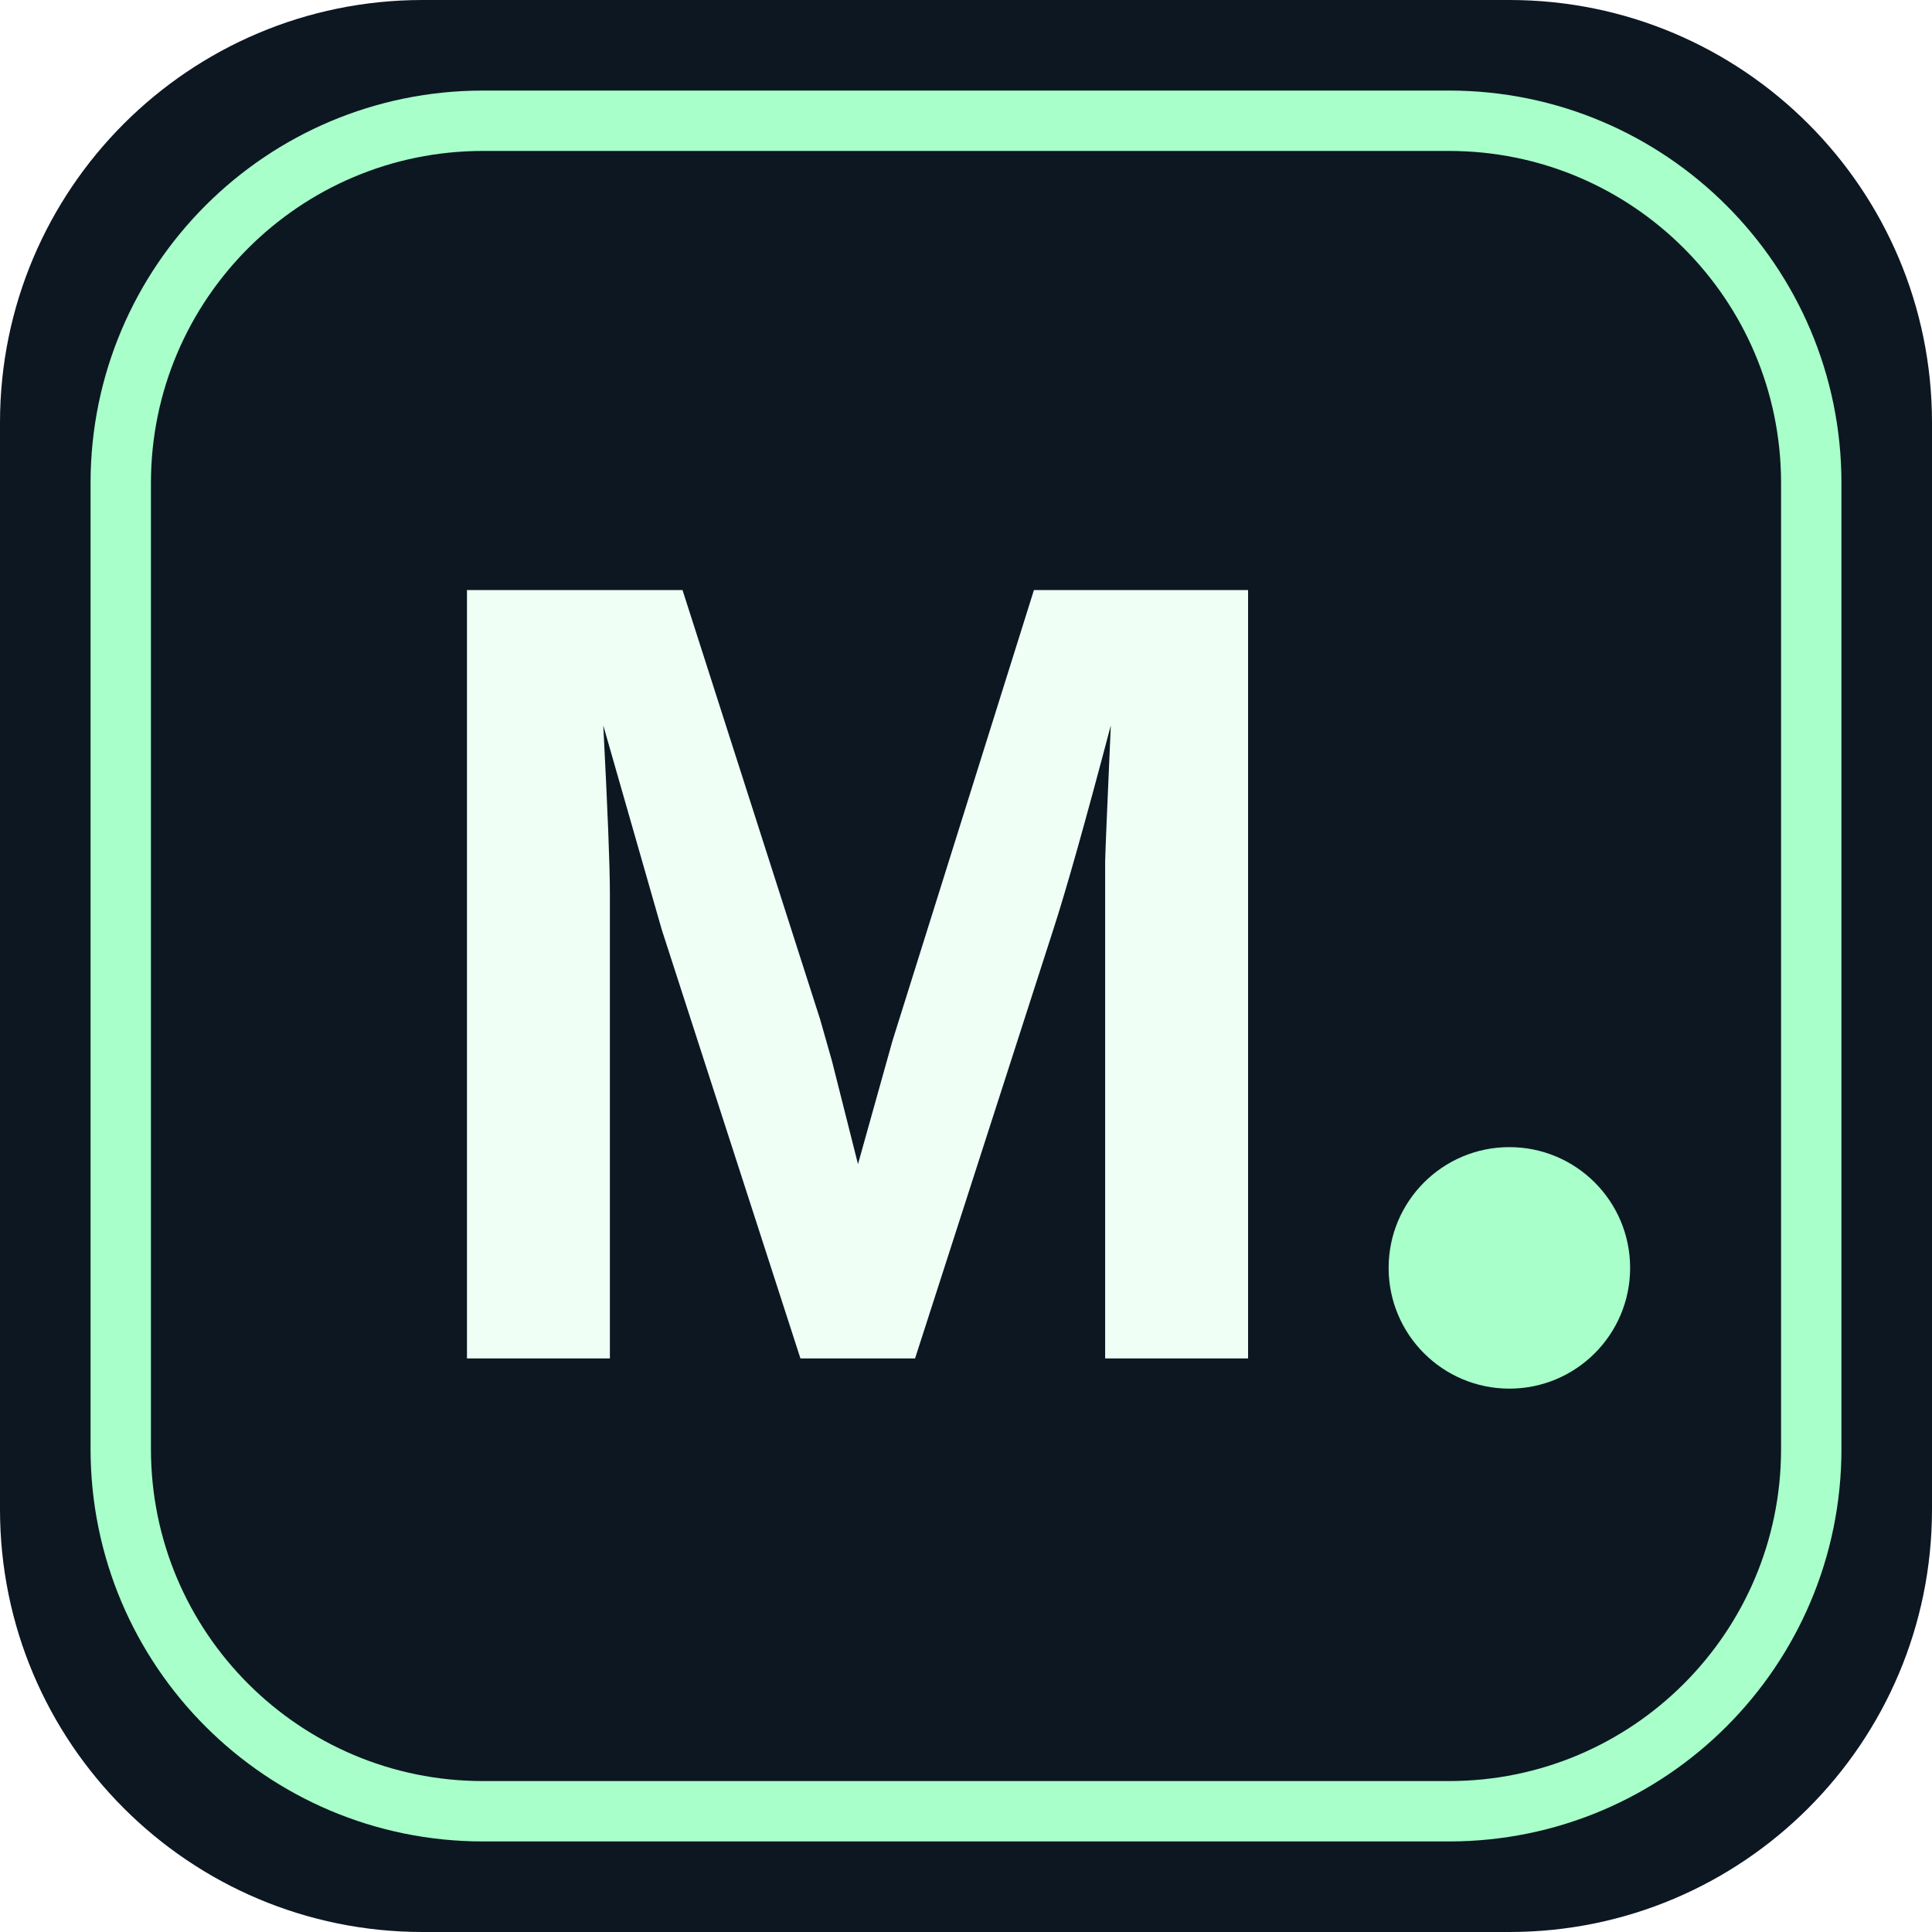
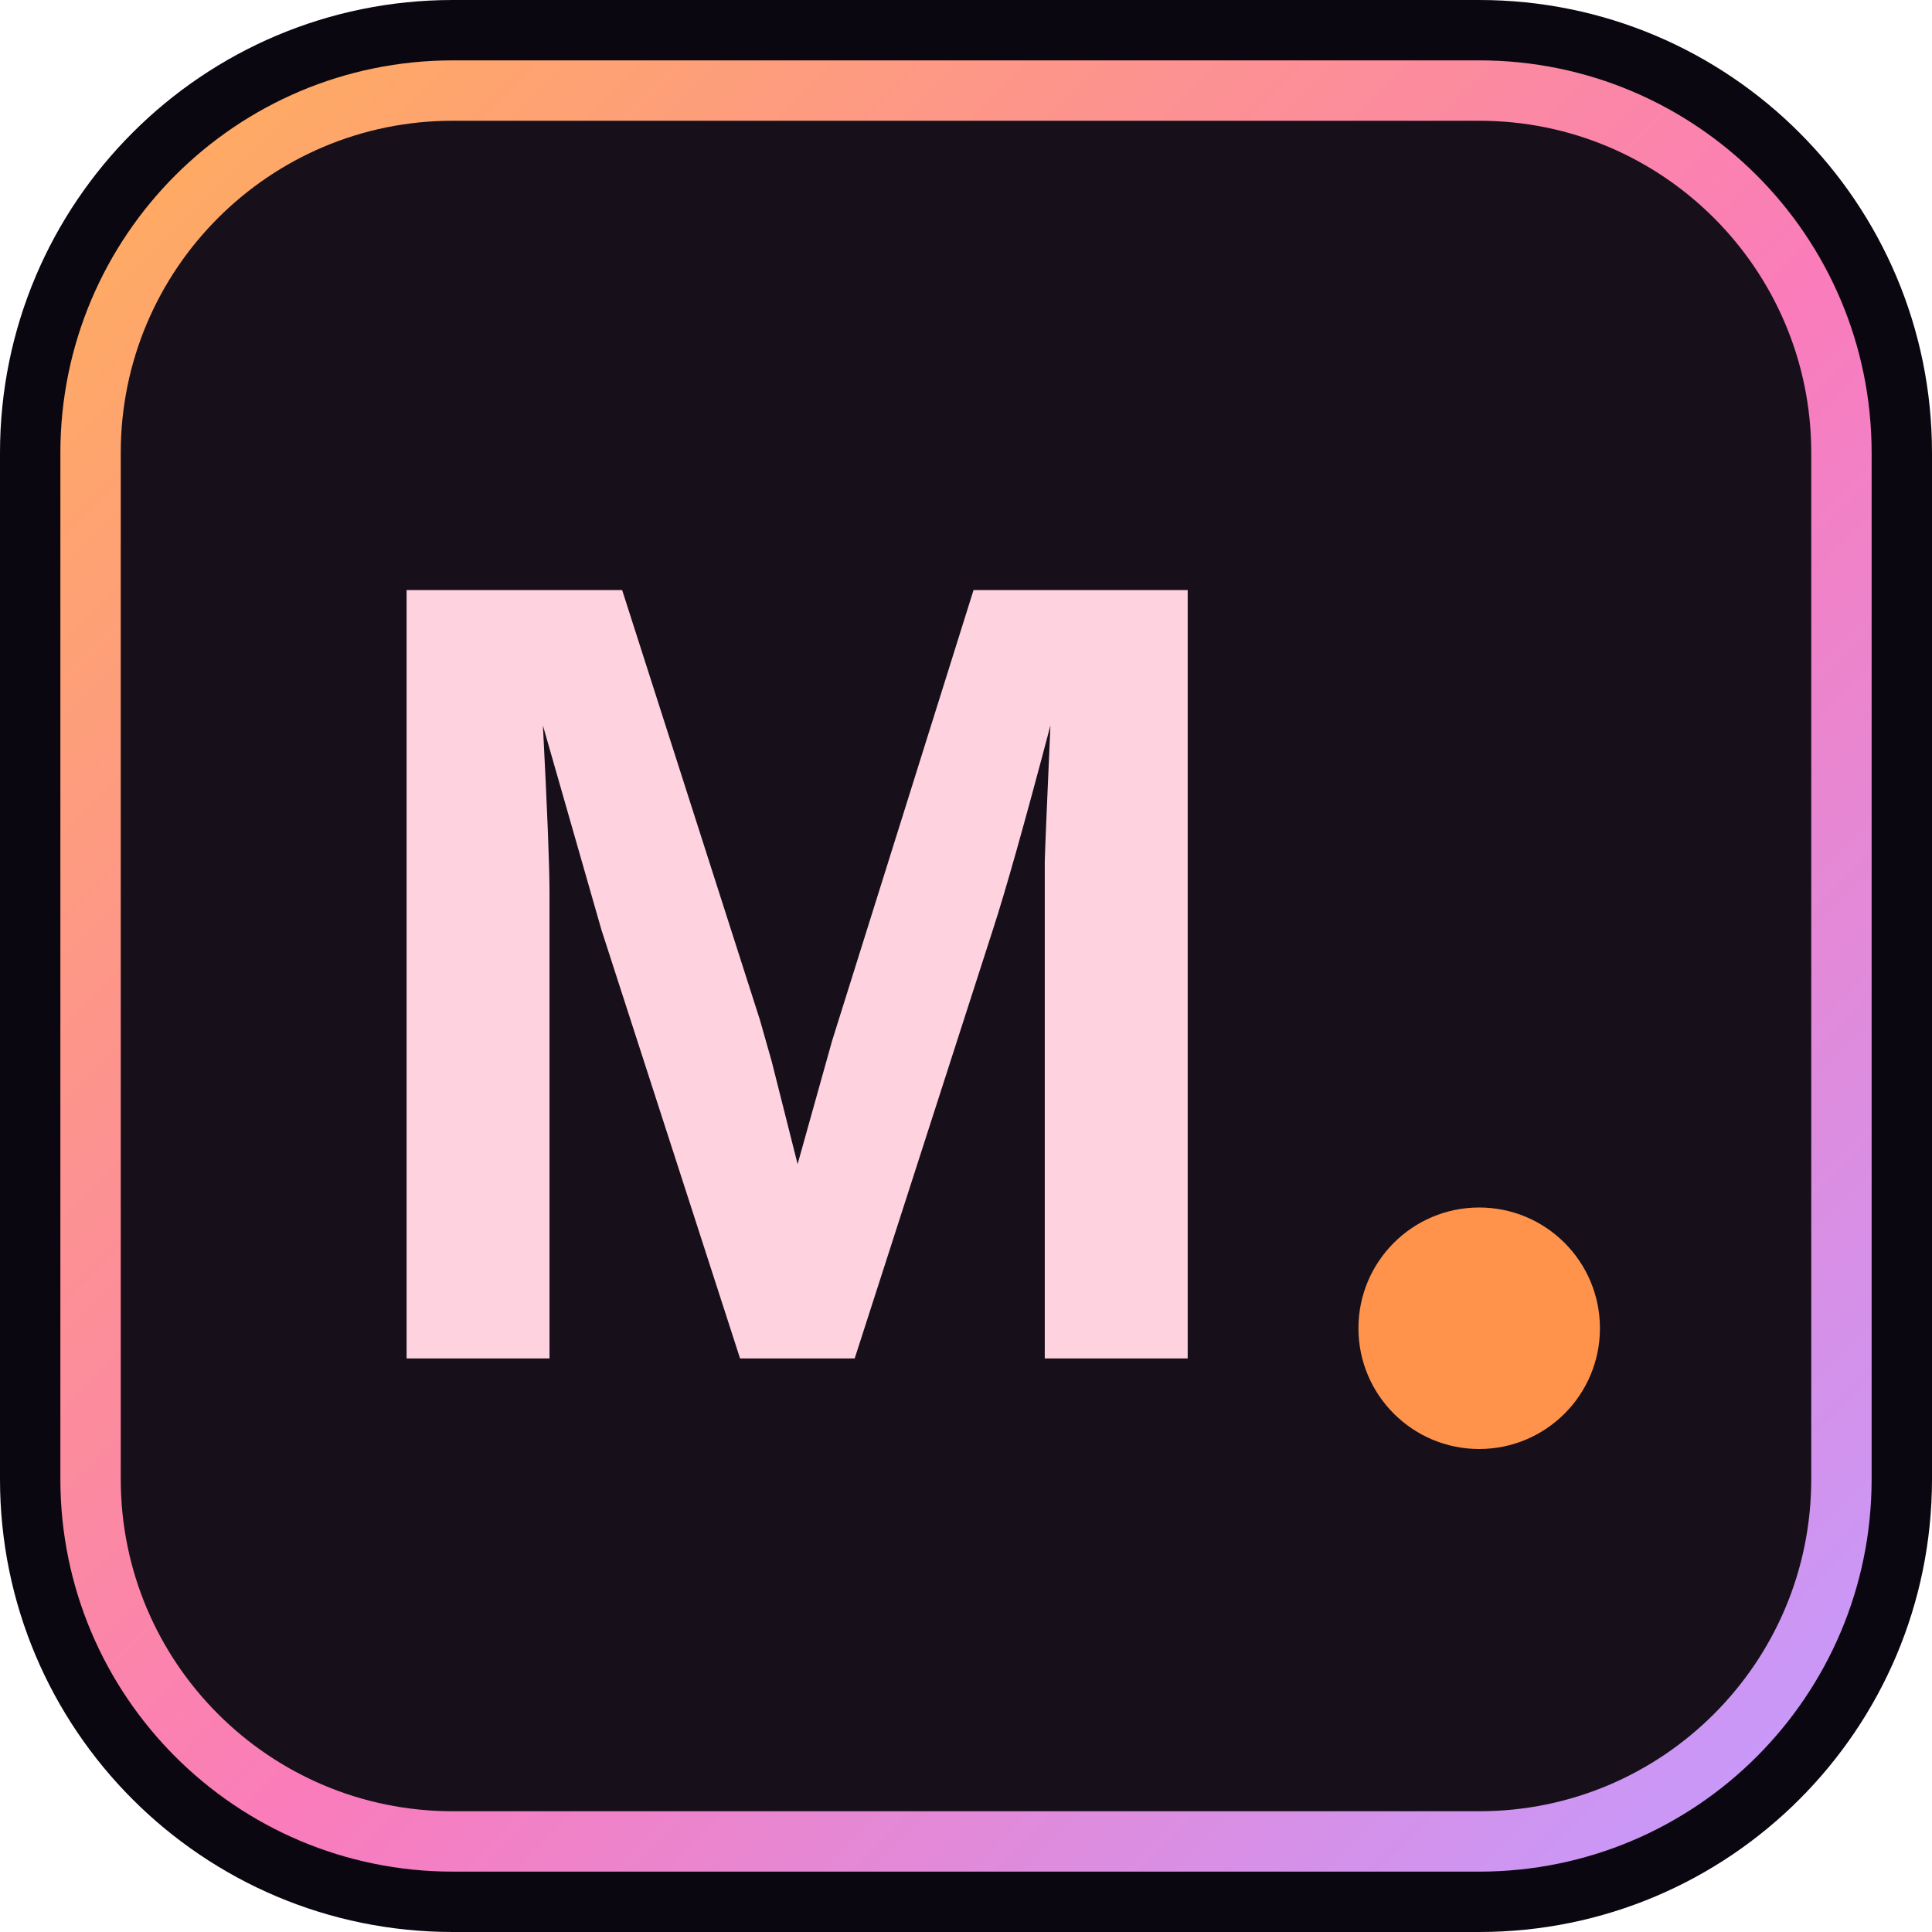
<svg xmlns="http://www.w3.org/2000/svg" width="64" height="64" viewBox="0 0 64 64">
-   <rect width="64" height="64" rx="14" fill="#0c1722" />
-   <rect x="4" y="4" width="56" height="56" rx="12" fill="none" stroke="#a8ffca" stroke-width="2" />
-   <text x="13" y="45" font-family="Arial,sans-serif" font-weight="800" font-size="37" fill="#effff5">M</text>
-   <circle cx="50" cy="42" r="4" fill="#a8ffca" />
+   <defs>
+     <linearGradient id="edge" x1="0" y1="0" x2="1" y2="1">
+       <stop stop-color="#ffae5c" />
+       <stop offset=".55" stop-color="#fa7cbb" />
+       <stop offset="1" stop-color="#c39bff" />
+     </linearGradient>
+   </defs>
+   <rect width="64" height="64" rx="15" fill="#0b0710" />
+   <rect x="3" y="3" width="58" height="58" rx="12" fill="#17101b" stroke="url(#edge)" stroke-width="2" />
+   <text x="11" y="45" font-family="Arial,sans-serif" font-weight="800" font-size="37" fill="#ffd2df">M</text>
+   <circle cx="49" cy="44" r="4" fill="#ff934b" />
</svg>
